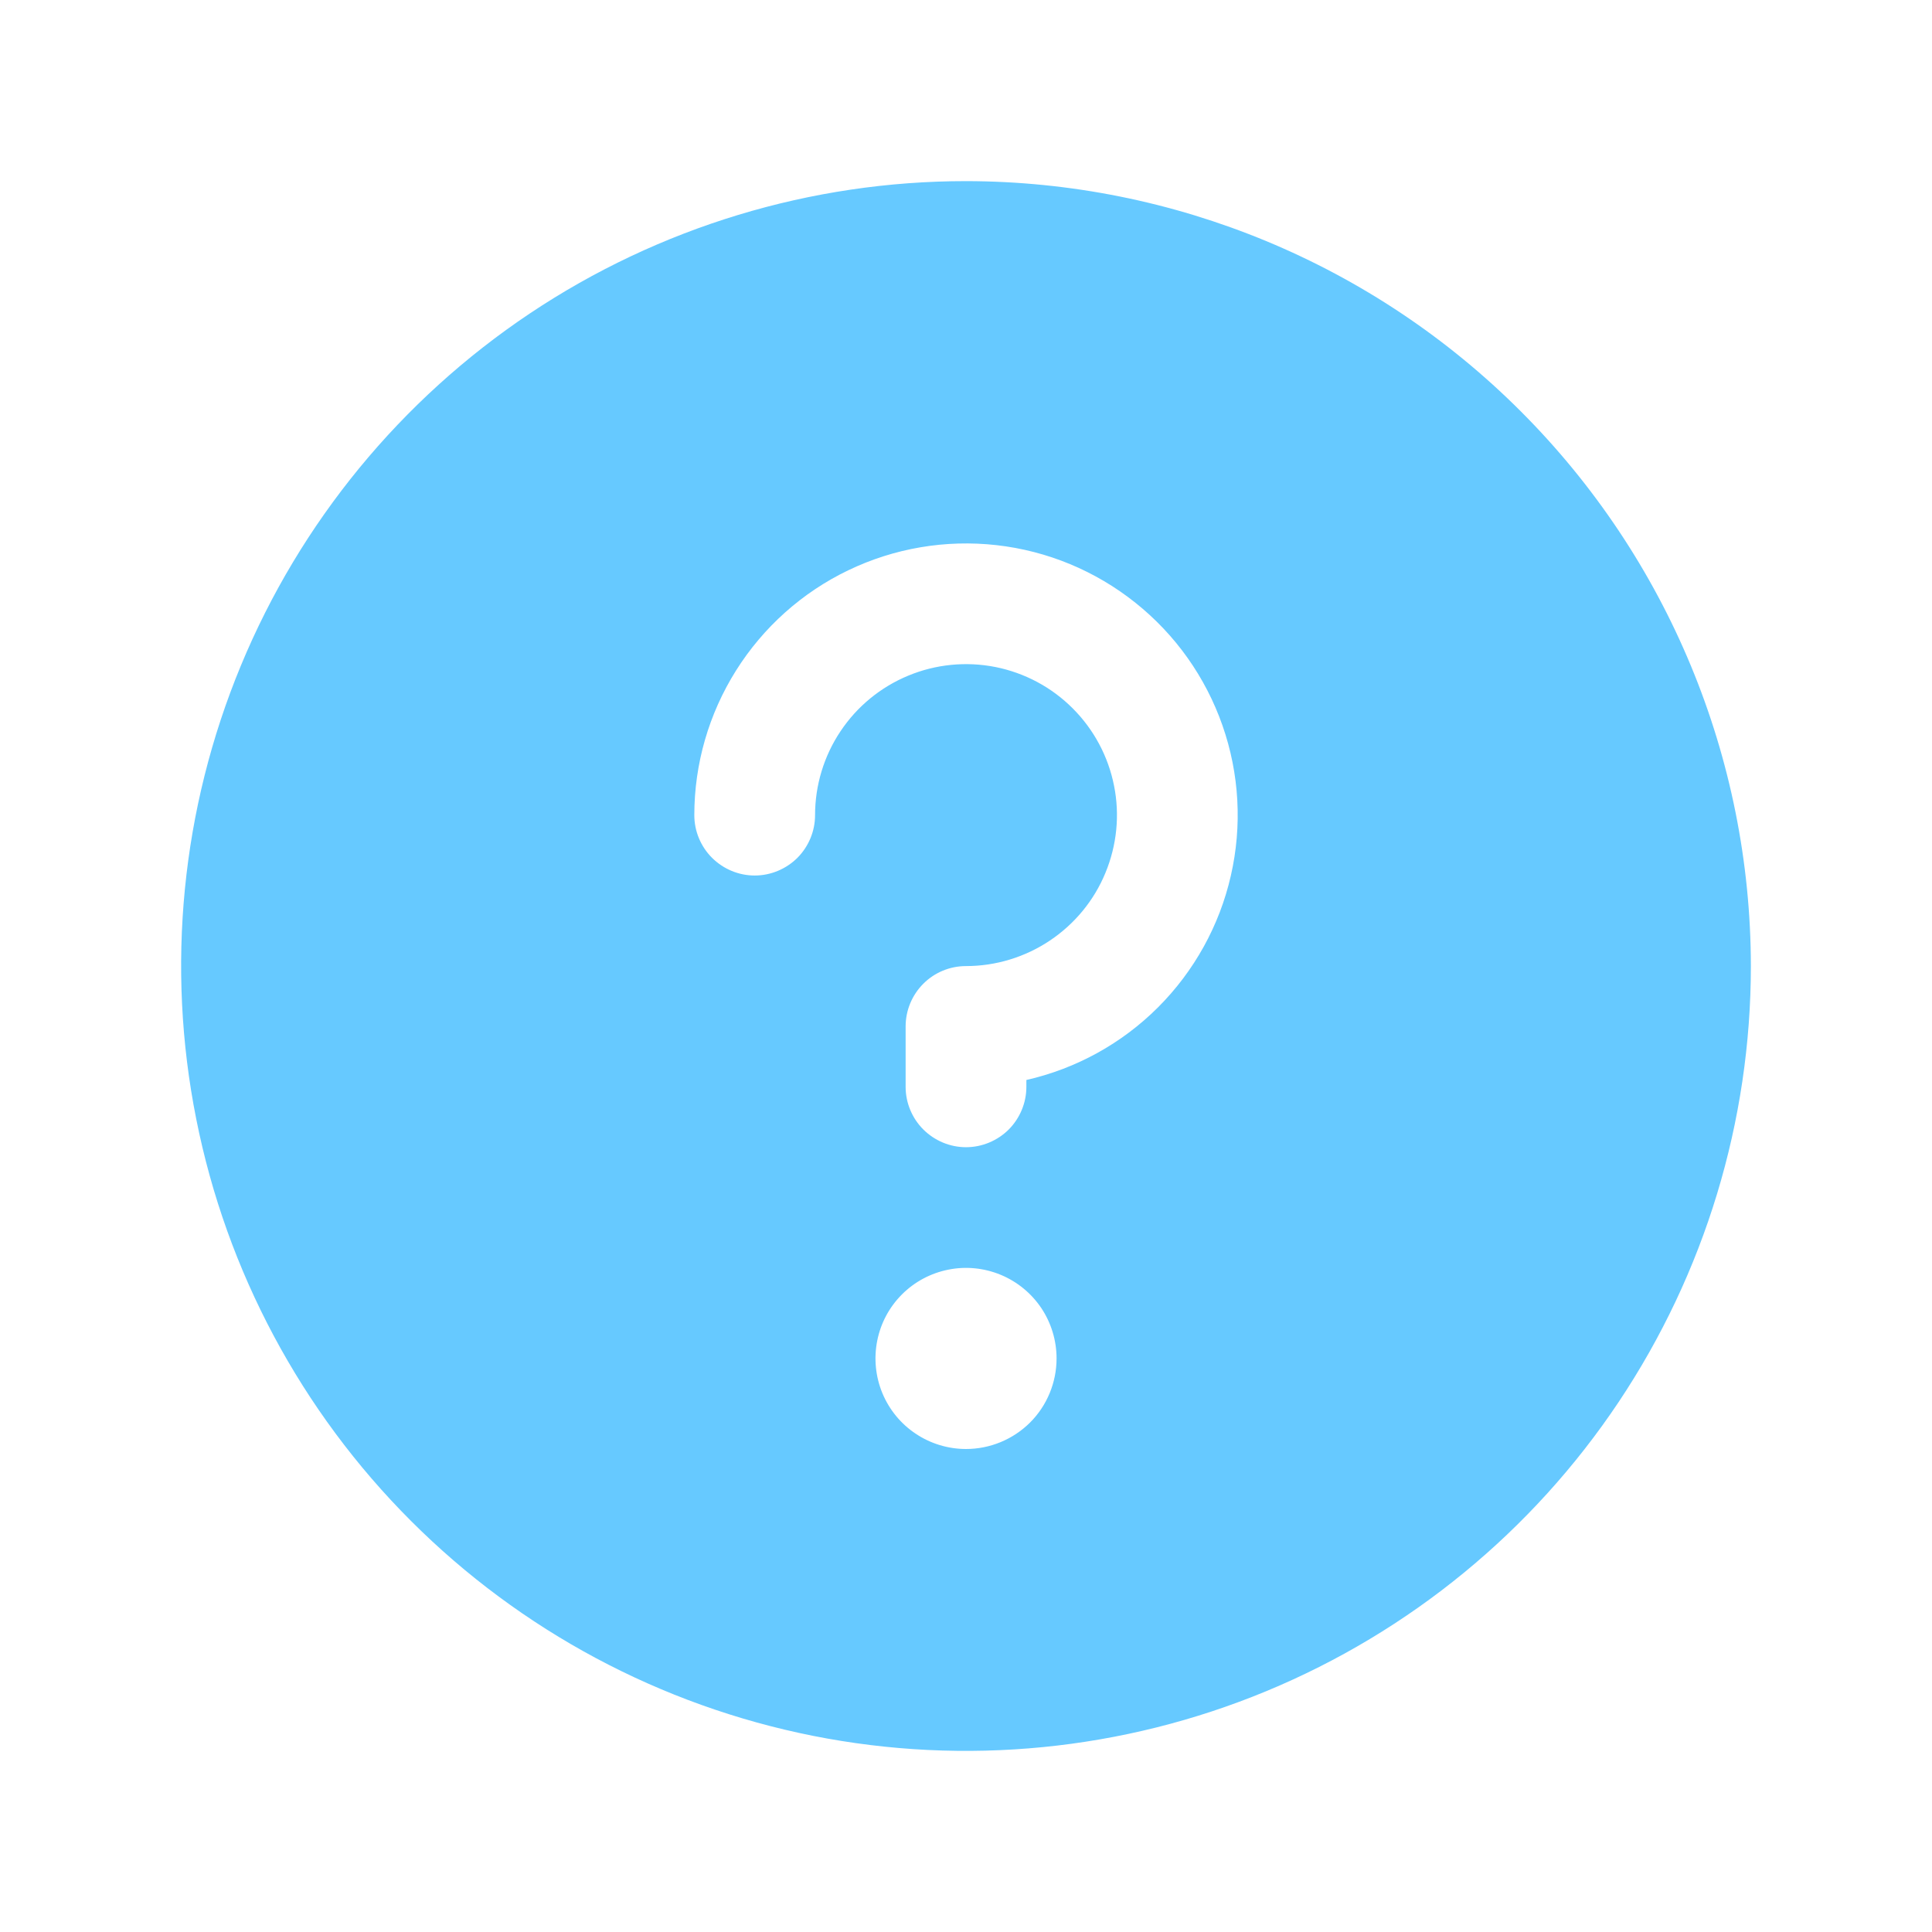
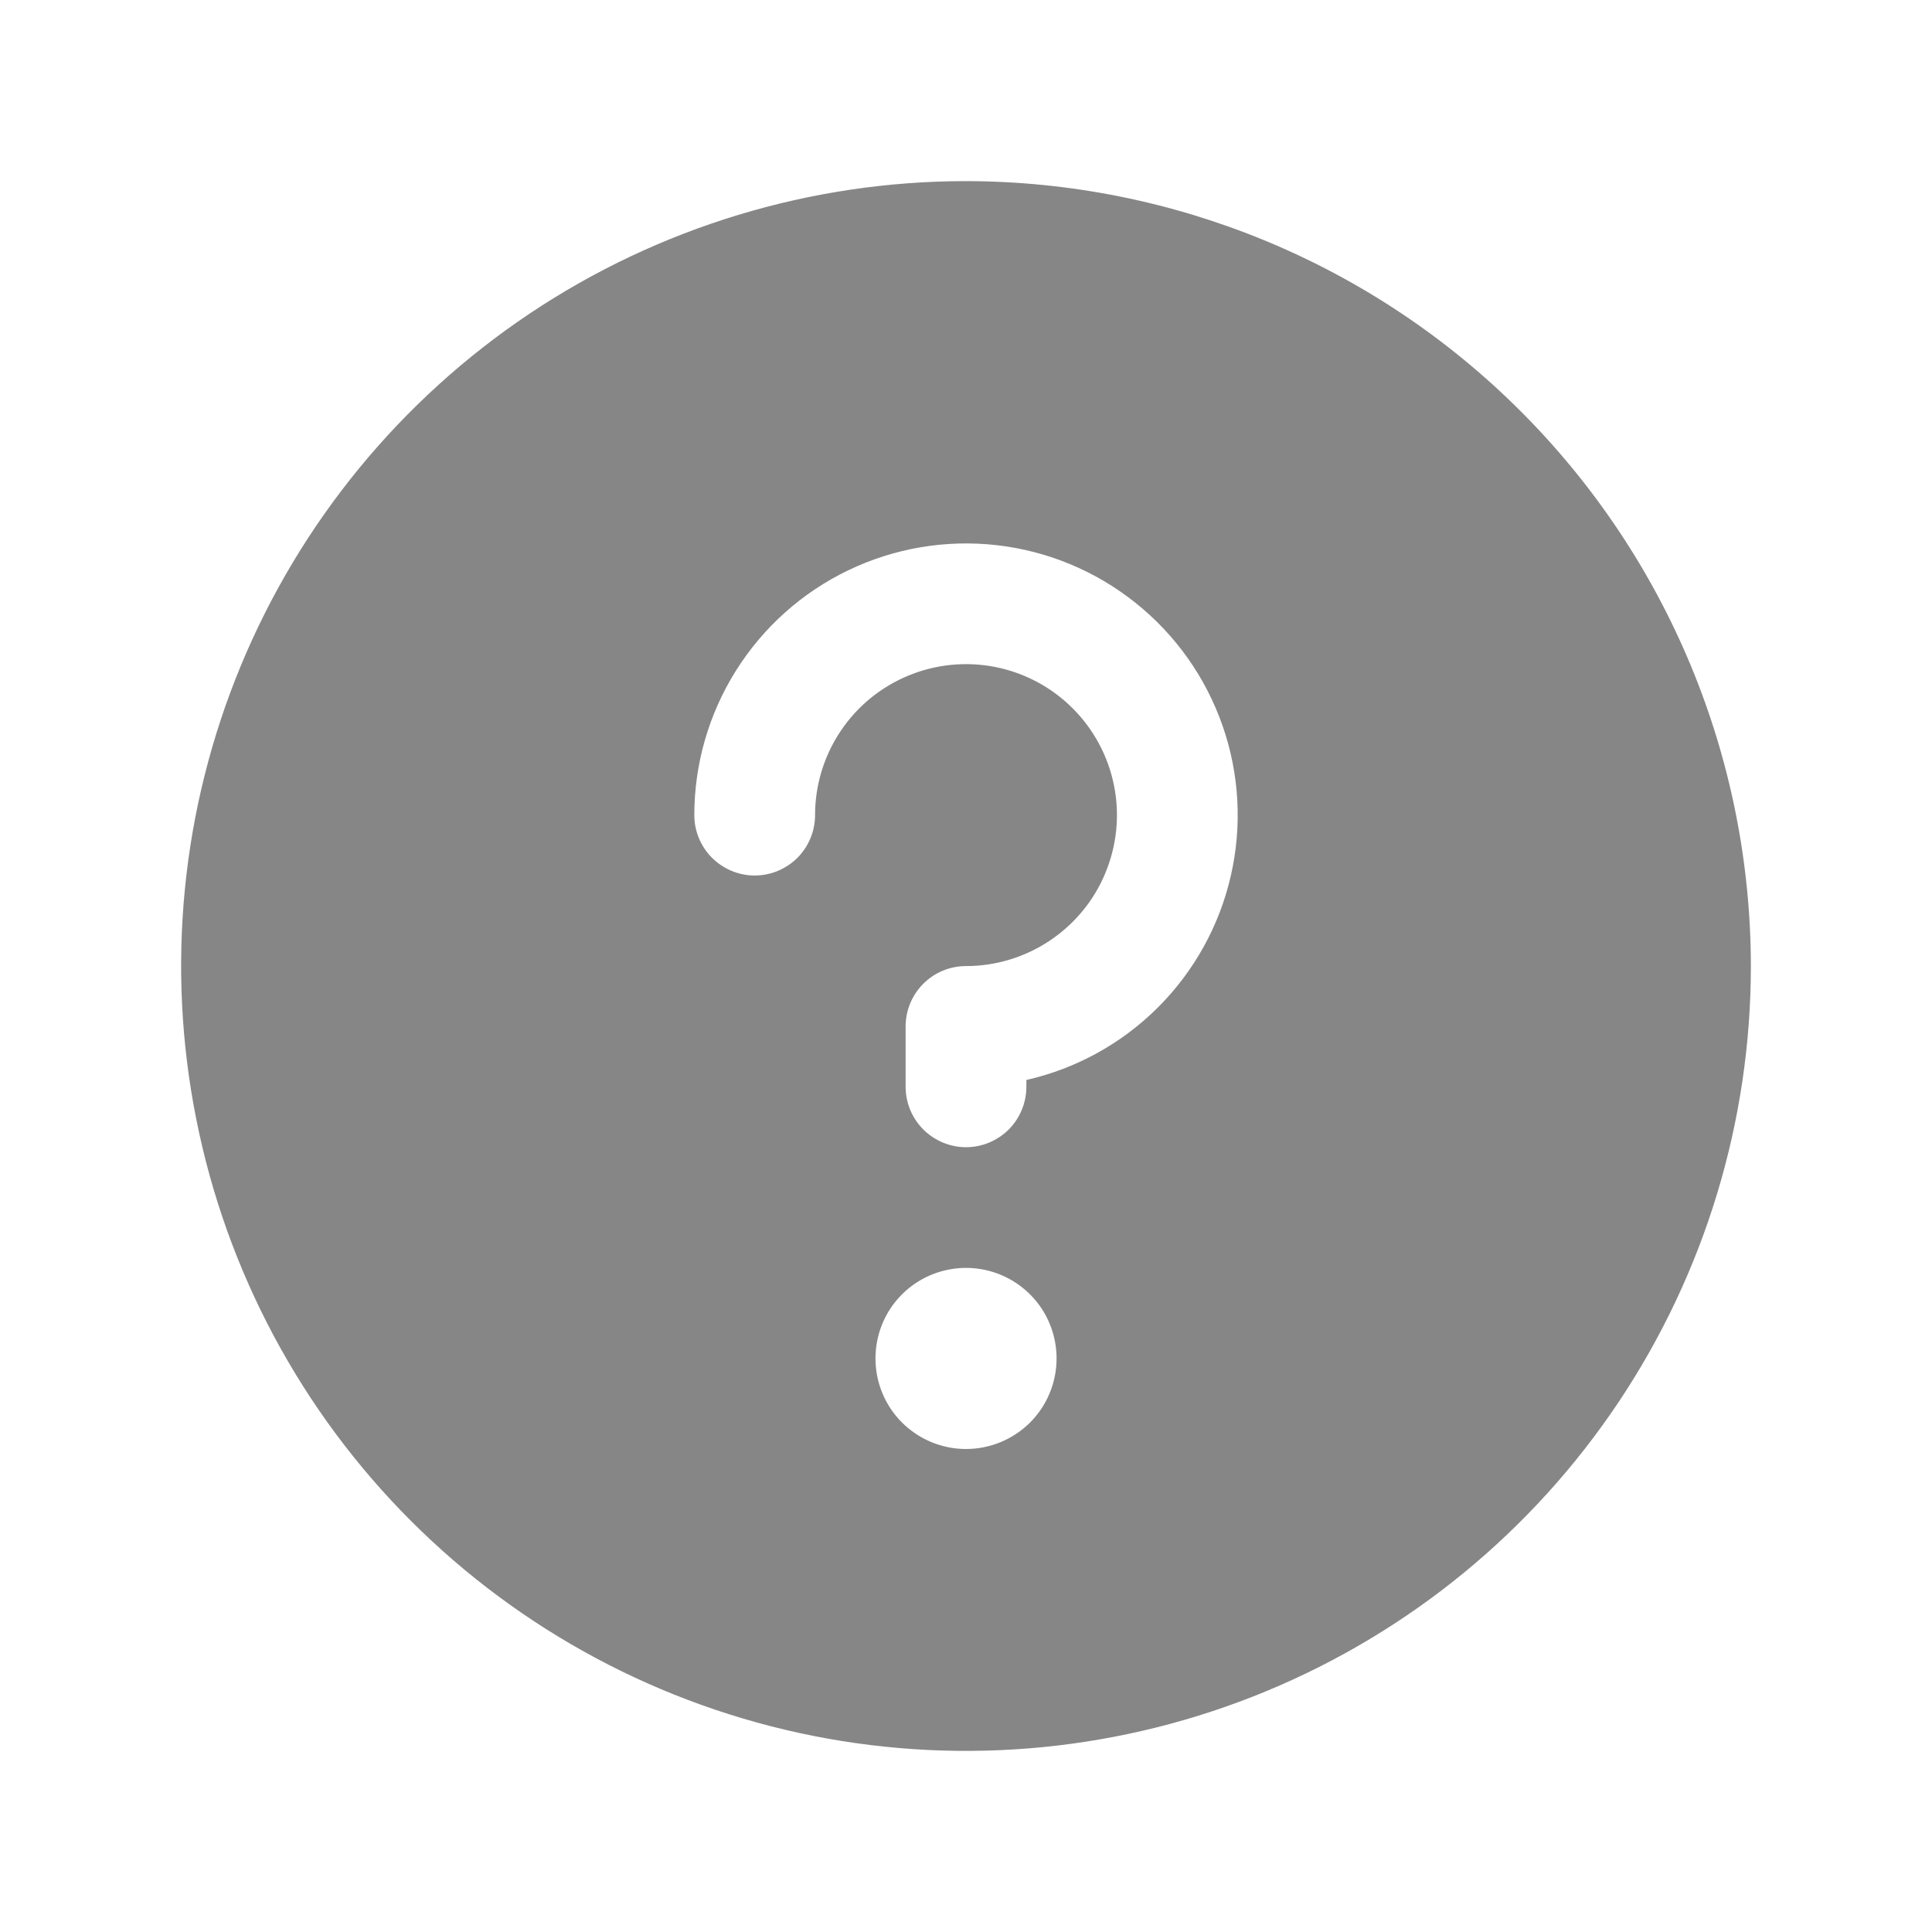
<svg xmlns="http://www.w3.org/2000/svg" width="24" height="24" viewBox="0 0 24 24" fill="none">
-   <path d="M12 2.25C10.072 2.25 8.187 2.822 6.583 3.893C4.98 4.965 3.73 6.487 2.992 8.269C2.254 10.05 2.061 12.011 2.438 13.902C2.814 15.793 3.742 17.531 5.106 18.894C6.47 20.258 8.207 21.186 10.098 21.563C11.989 21.939 13.95 21.746 15.731 21.008C17.513 20.27 19.036 19.02 20.107 17.417C21.178 15.813 21.75 13.928 21.75 12C21.747 9.415 20.719 6.937 18.891 5.109C17.064 3.281 14.585 2.253 12 2.25ZM12 18C11.778 18 11.56 17.934 11.375 17.81C11.19 17.687 11.046 17.511 10.961 17.306C10.876 17.1 10.854 16.874 10.897 16.656C10.94 16.437 11.047 16.237 11.205 16.079C11.362 15.922 11.563 15.815 11.781 15.772C11.999 15.728 12.225 15.751 12.431 15.836C12.636 15.921 12.812 16.065 12.936 16.25C13.059 16.435 13.125 16.652 13.125 16.875C13.125 17.173 13.007 17.46 12.796 17.671C12.585 17.881 12.299 18 12 18ZM12.75 13.416V13.501C12.75 13.699 12.671 13.89 12.531 14.031C12.39 14.171 12.199 14.251 12 14.251C11.801 14.251 11.611 14.171 11.47 14.031C11.329 13.89 11.25 13.699 11.25 13.501V12.751C11.25 12.552 11.329 12.361 11.47 12.22C11.611 12.079 11.801 12.001 12 12.001C12.371 12.001 12.734 11.89 13.042 11.684C13.35 11.478 13.591 11.186 13.732 10.843C13.874 10.5 13.912 10.123 13.839 9.76C13.767 9.396 13.588 9.062 13.326 8.8C13.064 8.537 12.73 8.359 12.366 8.286C12.002 8.214 11.625 8.251 11.283 8.393C10.94 8.535 10.647 8.775 10.441 9.084C10.235 9.392 10.125 9.755 10.125 10.126C10.125 10.324 10.046 10.515 9.906 10.656C9.765 10.796 9.574 10.876 9.375 10.876C9.176 10.876 8.986 10.796 8.845 10.656C8.704 10.515 8.625 10.324 8.625 10.126C8.625 9.49 8.805 8.868 9.143 8.33C9.481 7.792 9.964 7.36 10.536 7.085C11.109 6.809 11.748 6.701 12.379 6.772C13.01 6.843 13.608 7.091 14.105 7.488C14.602 7.884 14.976 8.412 15.186 9.012C15.396 9.612 15.432 10.258 15.29 10.878C15.149 11.497 14.835 12.064 14.386 12.513C13.937 12.962 13.37 13.275 12.75 13.416Z" fill="#66C9FF" />
+   <path d="M12 2.25C10.072 2.25 8.187 2.822 6.583 3.893C4.98 4.965 3.73 6.487 2.992 8.269C2.254 10.05 2.061 12.011 2.438 13.902C2.814 15.793 3.742 17.531 5.106 18.894C6.47 20.258 8.207 21.186 10.098 21.563C11.989 21.939 13.95 21.746 15.731 21.008C17.513 20.27 19.036 19.02 20.107 17.417C21.178 15.813 21.75 13.928 21.75 12C21.747 9.415 20.719 6.937 18.891 5.109C17.064 3.281 14.585 2.253 12 2.25ZM12 18C11.778 18 11.56 17.934 11.375 17.81C11.19 17.687 11.046 17.511 10.961 17.306C10.876 17.1 10.854 16.874 10.897 16.656C10.94 16.437 11.047 16.237 11.205 16.079C11.362 15.922 11.563 15.815 11.781 15.772C11.999 15.728 12.225 15.751 12.431 15.836C12.636 15.921 12.812 16.065 12.936 16.25C13.059 16.435 13.125 16.652 13.125 16.875C13.125 17.173 13.007 17.46 12.796 17.671C12.585 17.881 12.299 18 12 18ZM12.75 13.416V13.501C12.75 13.699 12.671 13.89 12.531 14.031C12.39 14.171 12.199 14.251 12 14.251C11.801 14.251 11.611 14.171 11.47 14.031C11.329 13.89 11.25 13.699 11.25 13.501V12.751C11.25 12.552 11.329 12.361 11.47 12.22C11.611 12.079 11.801 12.001 12 12.001C12.371 12.001 12.734 11.89 13.042 11.684C13.35 11.478 13.591 11.186 13.732 10.843C13.874 10.5 13.912 10.123 13.839 9.76C13.767 9.396 13.588 9.062 13.326 8.8C13.064 8.537 12.73 8.359 12.366 8.286C12.002 8.214 11.625 8.251 11.283 8.393C10.94 8.535 10.647 8.775 10.441 9.084C10.235 9.392 10.125 9.755 10.125 10.126C10.125 10.324 10.046 10.515 9.906 10.656C9.765 10.796 9.574 10.876 9.375 10.876C9.176 10.876 8.986 10.796 8.845 10.656C8.704 10.515 8.625 10.324 8.625 10.126C8.625 9.49 8.805 8.868 9.143 8.33C9.481 7.792 9.964 7.36 10.536 7.085C11.109 6.809 11.748 6.701 12.379 6.772C13.01 6.843 13.608 7.091 14.105 7.488C14.602 7.884 14.976 8.412 15.186 9.012C15.396 9.612 15.432 10.258 15.29 10.878C15.149 11.497 14.835 12.064 14.386 12.513C13.937 12.962 13.37 13.275 12.75 13.416Z" fill="#868686" />
</svg>
